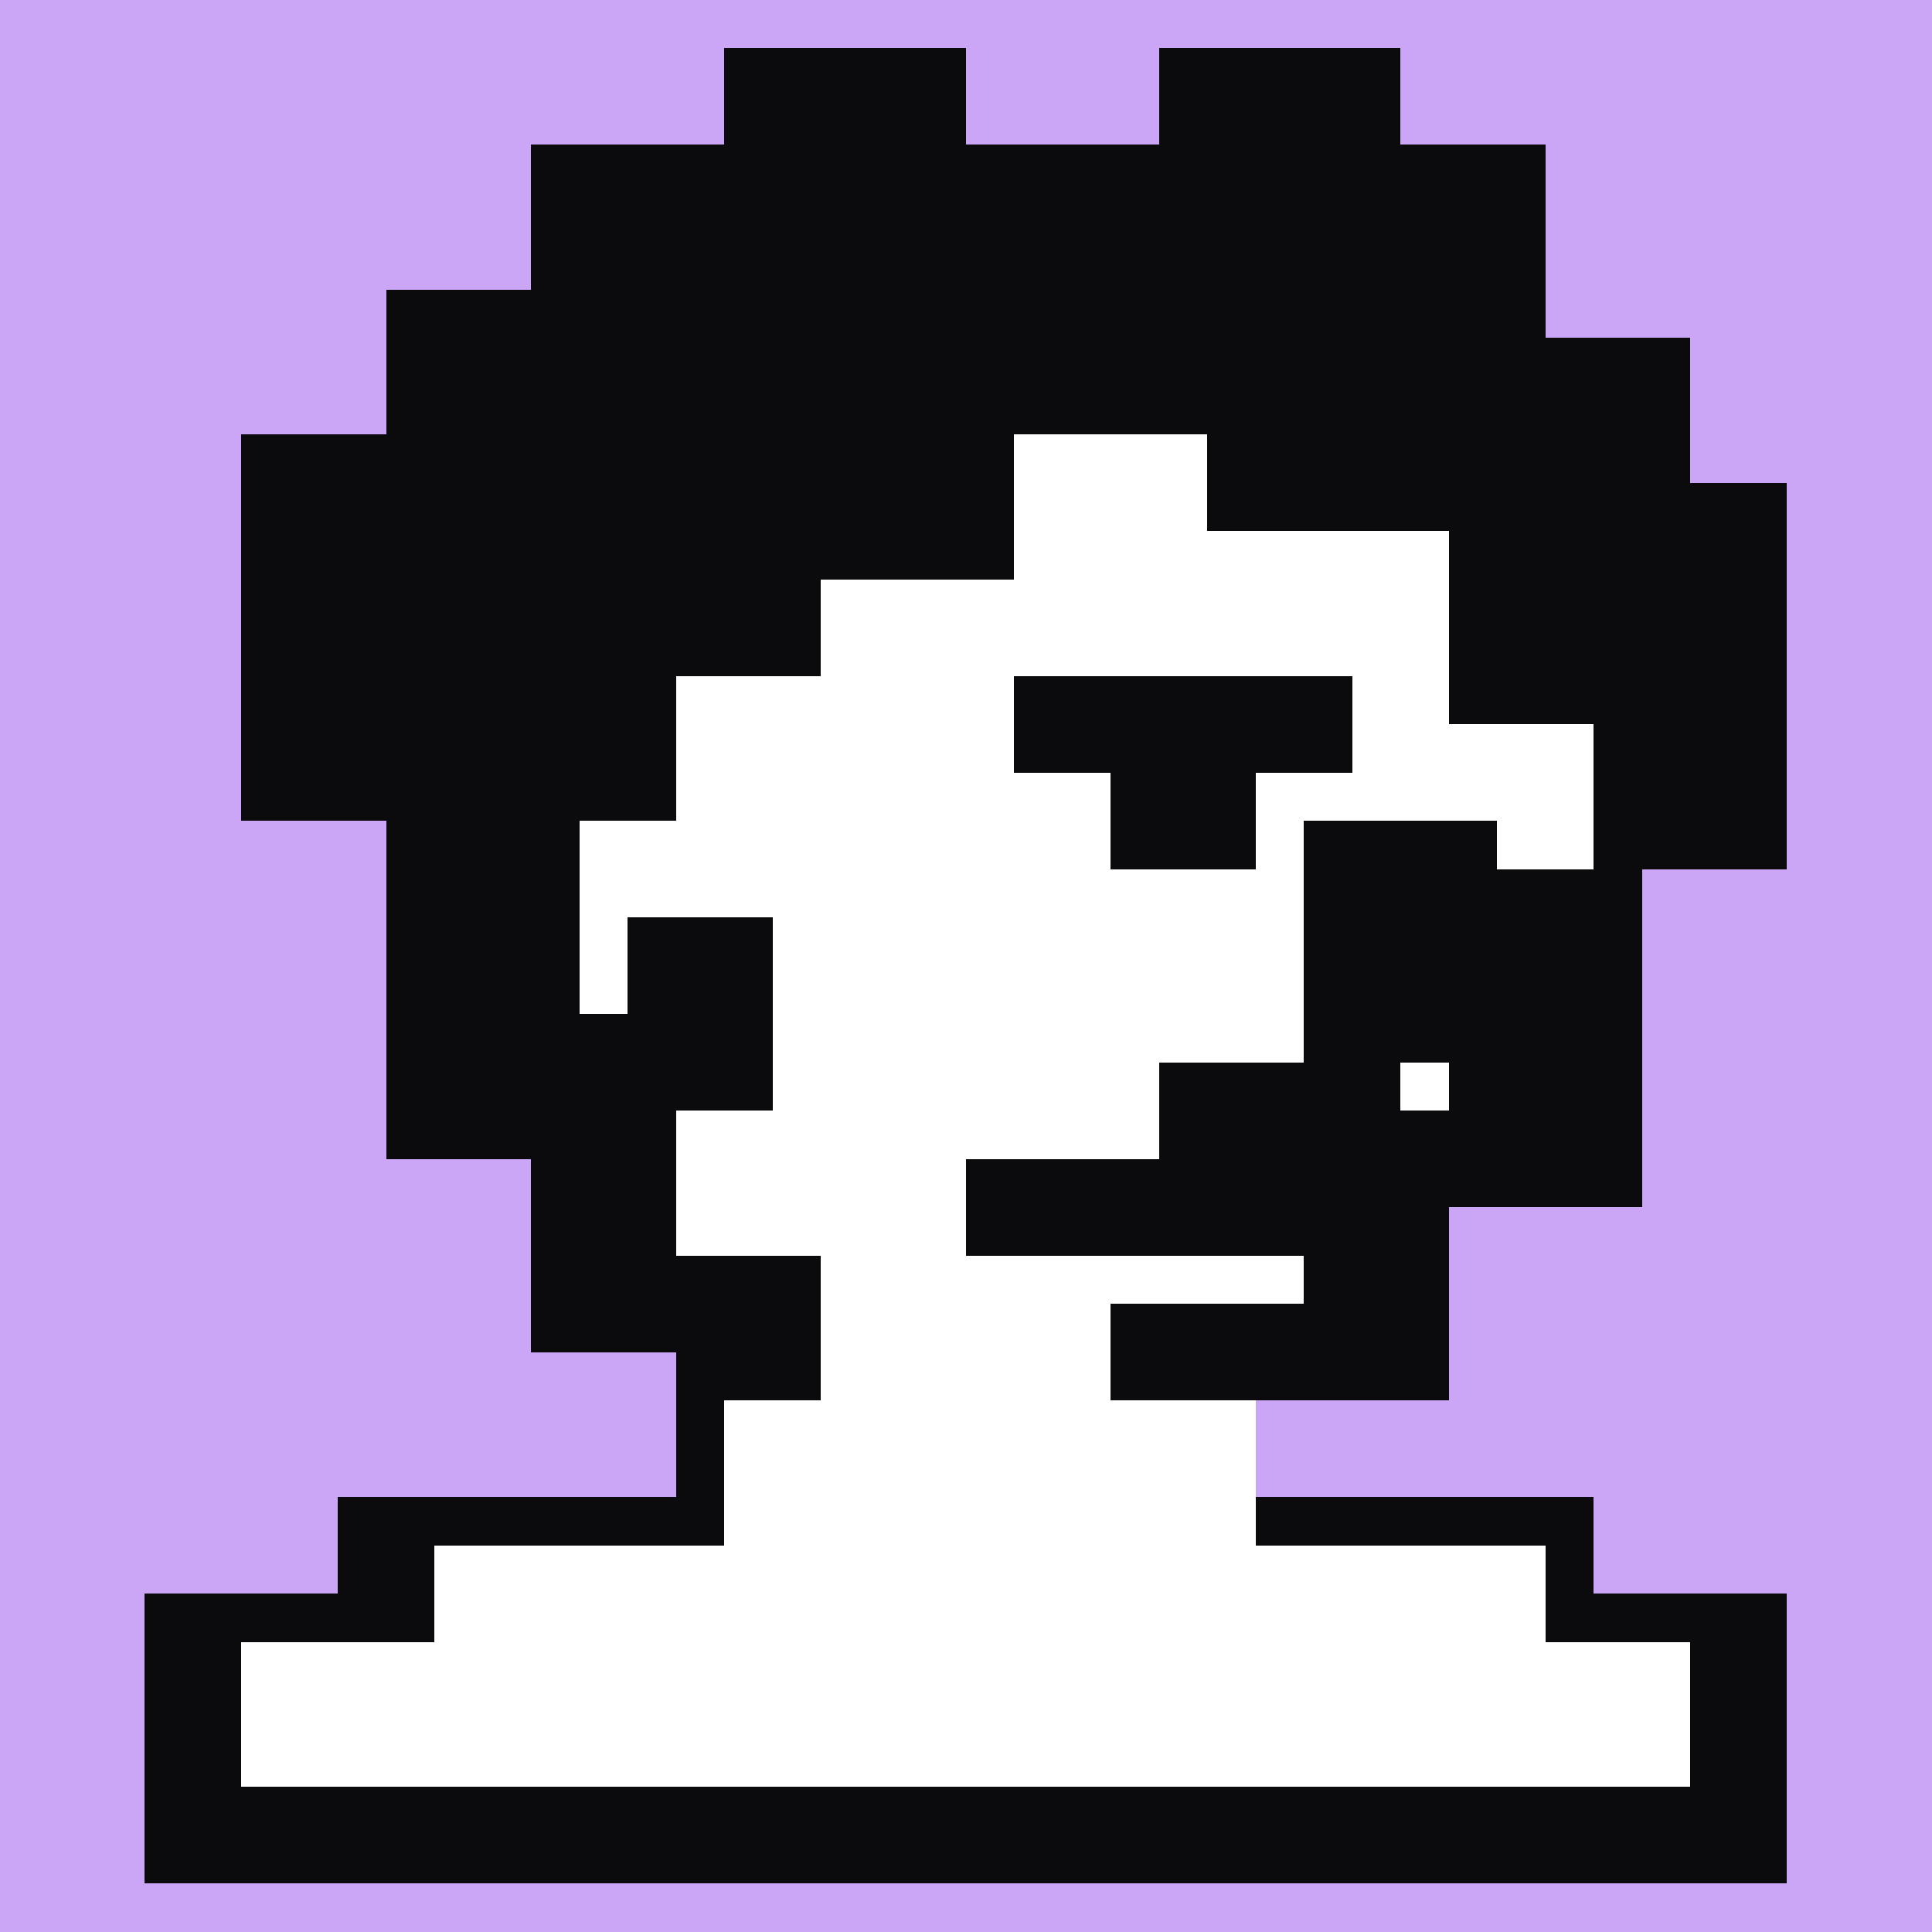
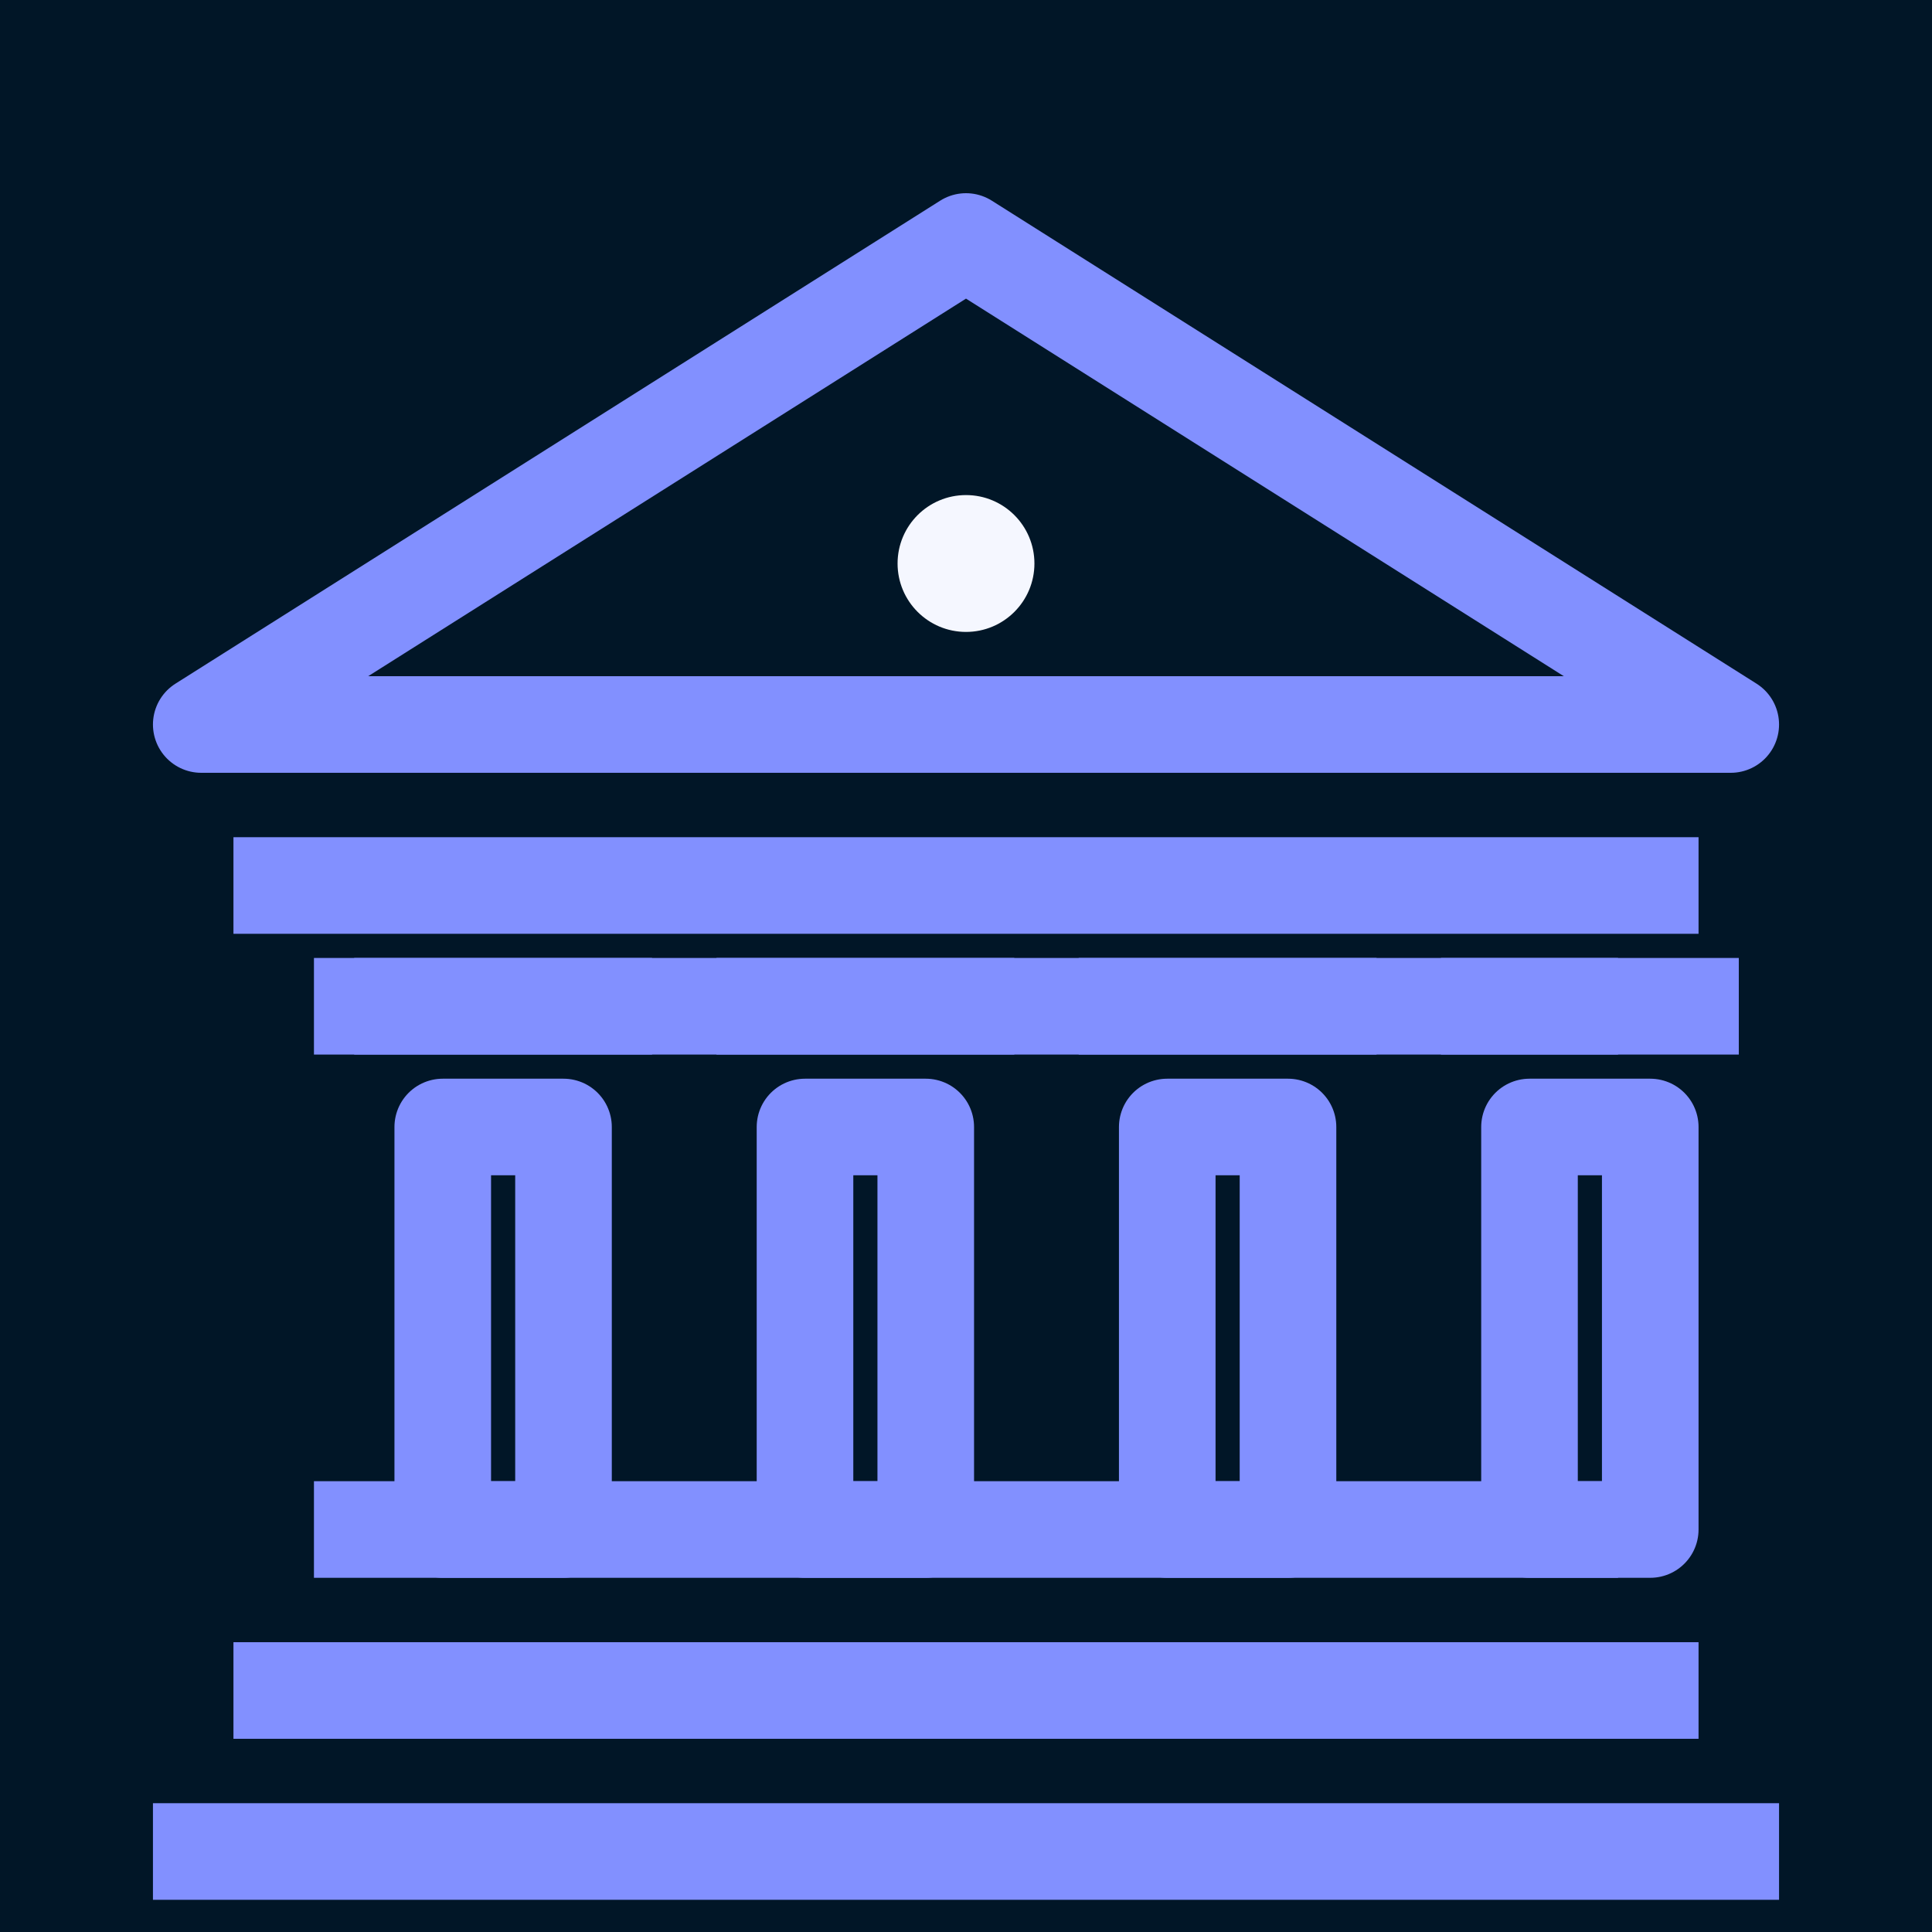
- <svg xmlns="http://www.w3.org/2000/svg" viewBox="0 0 40 40" shape-rendering="crispEdges">
-   <rect width="40" height="40" fill="#CBA6F7" />
-   <path fill="#0b0b0d" d="M11 3h4V1h5v2h4V1h5v2h3v4h3v3h2v8h-3v7h-4v4h-4v2h7v2h4v6H3v-6h4v-2h7v-3h-3v-4H8v-7H5V9h3V6h3V3Z" />
-   <path fill="#fff" d="M14 9h11v2h5v4h3v3h-3v5h-3v4h-4v2h-6v-3h-3v-5h-2v-8h2V9Zm1 20h11v3h6v2h3v3H5v-3h4v-2h6v-3Z" />
-   <path fill="#0b0b0d" d="M10 7h7v2h4v3h-4v2h-3v3h-4V7Zm11 7h7v2h-2v2h-3v-2h-2v-2Zm7 3h3v5h-2v2h-5v-2h3v-5Zm-8 7h7v2h-7v-2Zm-7-5h3v4h-3v-4Z" />
+ <svg xmlns="http://www.w3.org/2000/svg" viewBox="0 0 48 48">
+   <rect width="48" height="48" fill="#011627" />
+   <g fill="none" stroke="#8290ff" stroke-width="2.4" stroke-linecap="square" stroke-linejoin="round">
+     <path d="M5 18h38L24 6 5 18Z" />
+     <path d="M7 22h34M9 25h30" />
+     <path d="M10 25h5m-4 3h3v10h-3V28Zm8-3h5m-4 3h3v10h-3V28Zm8-3h5m-4 3h3v10h-3V28Zm8-3h5m-4 3h3v10h-3V28Z" />
+     <path d="M9 38h30M7 42h34M5 46h38" />
+   </g>
+   <circle cx="24" cy="14" r="1.7" fill="#f5f7ff" />
</svg>
